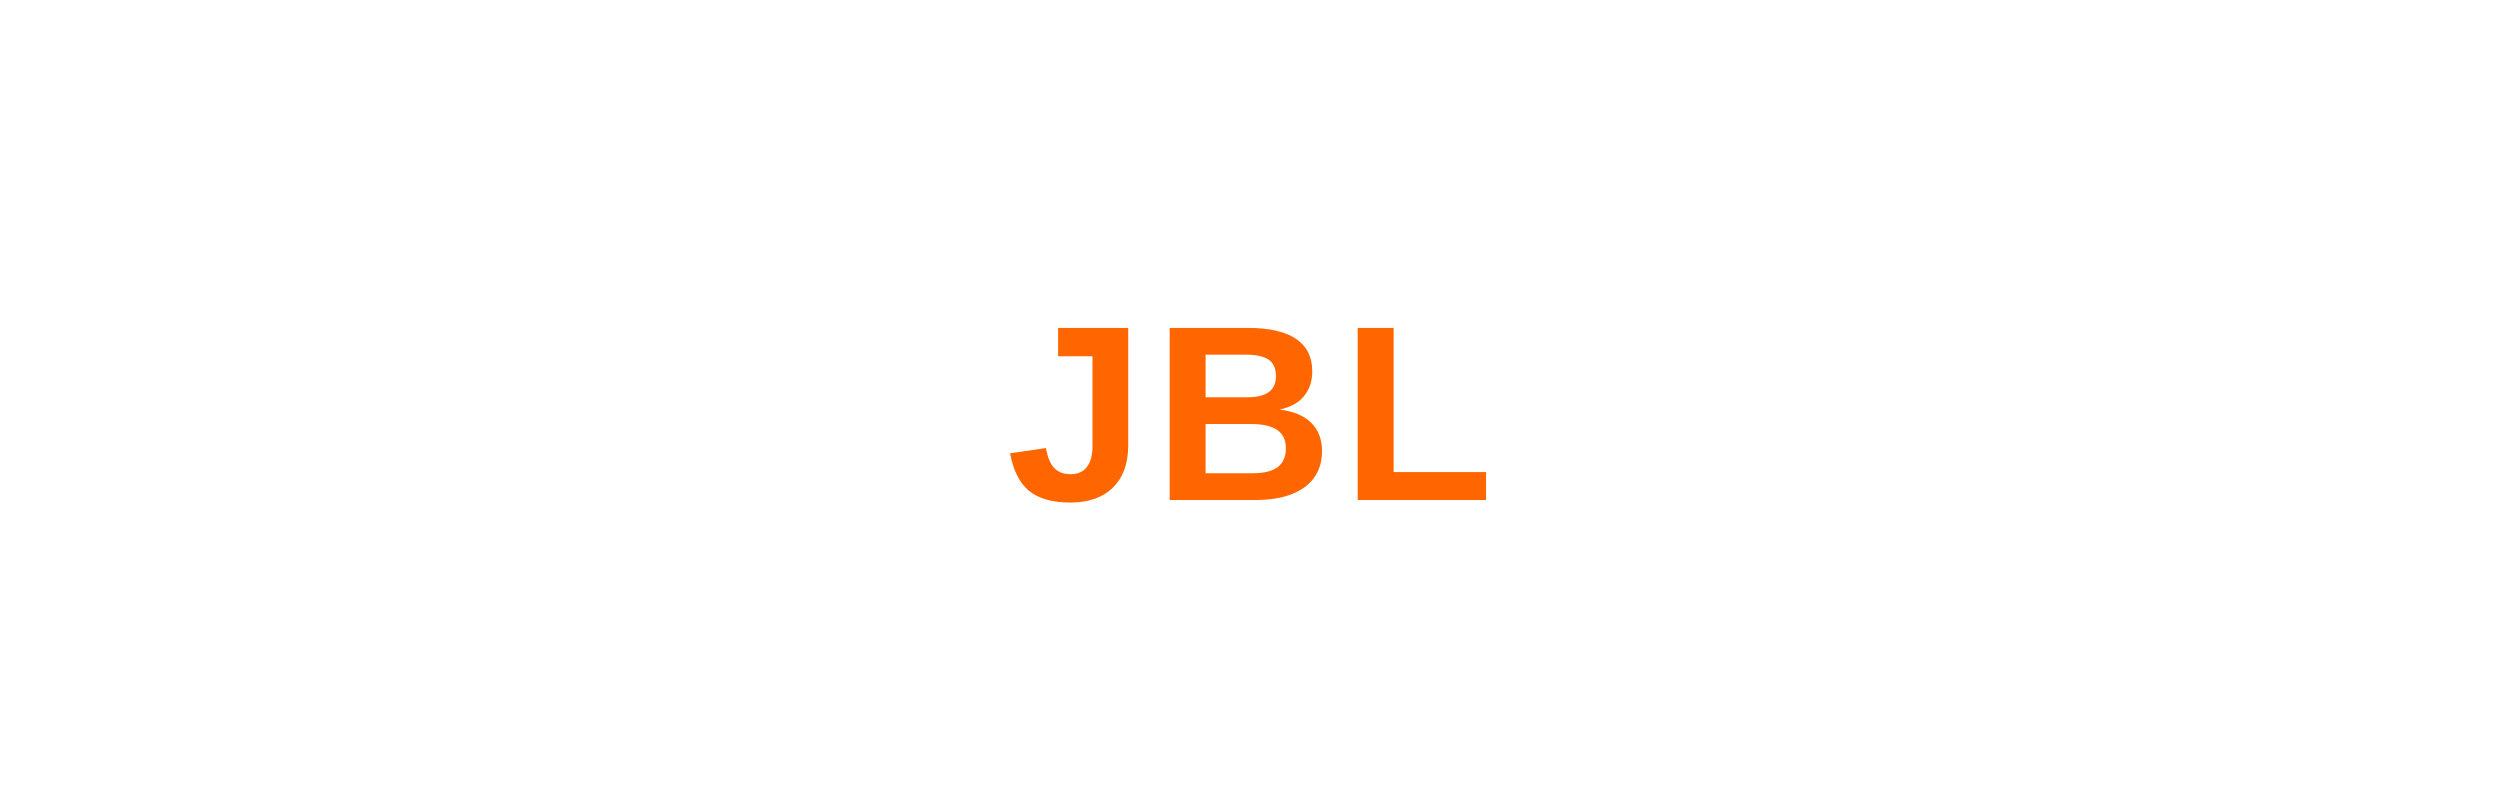
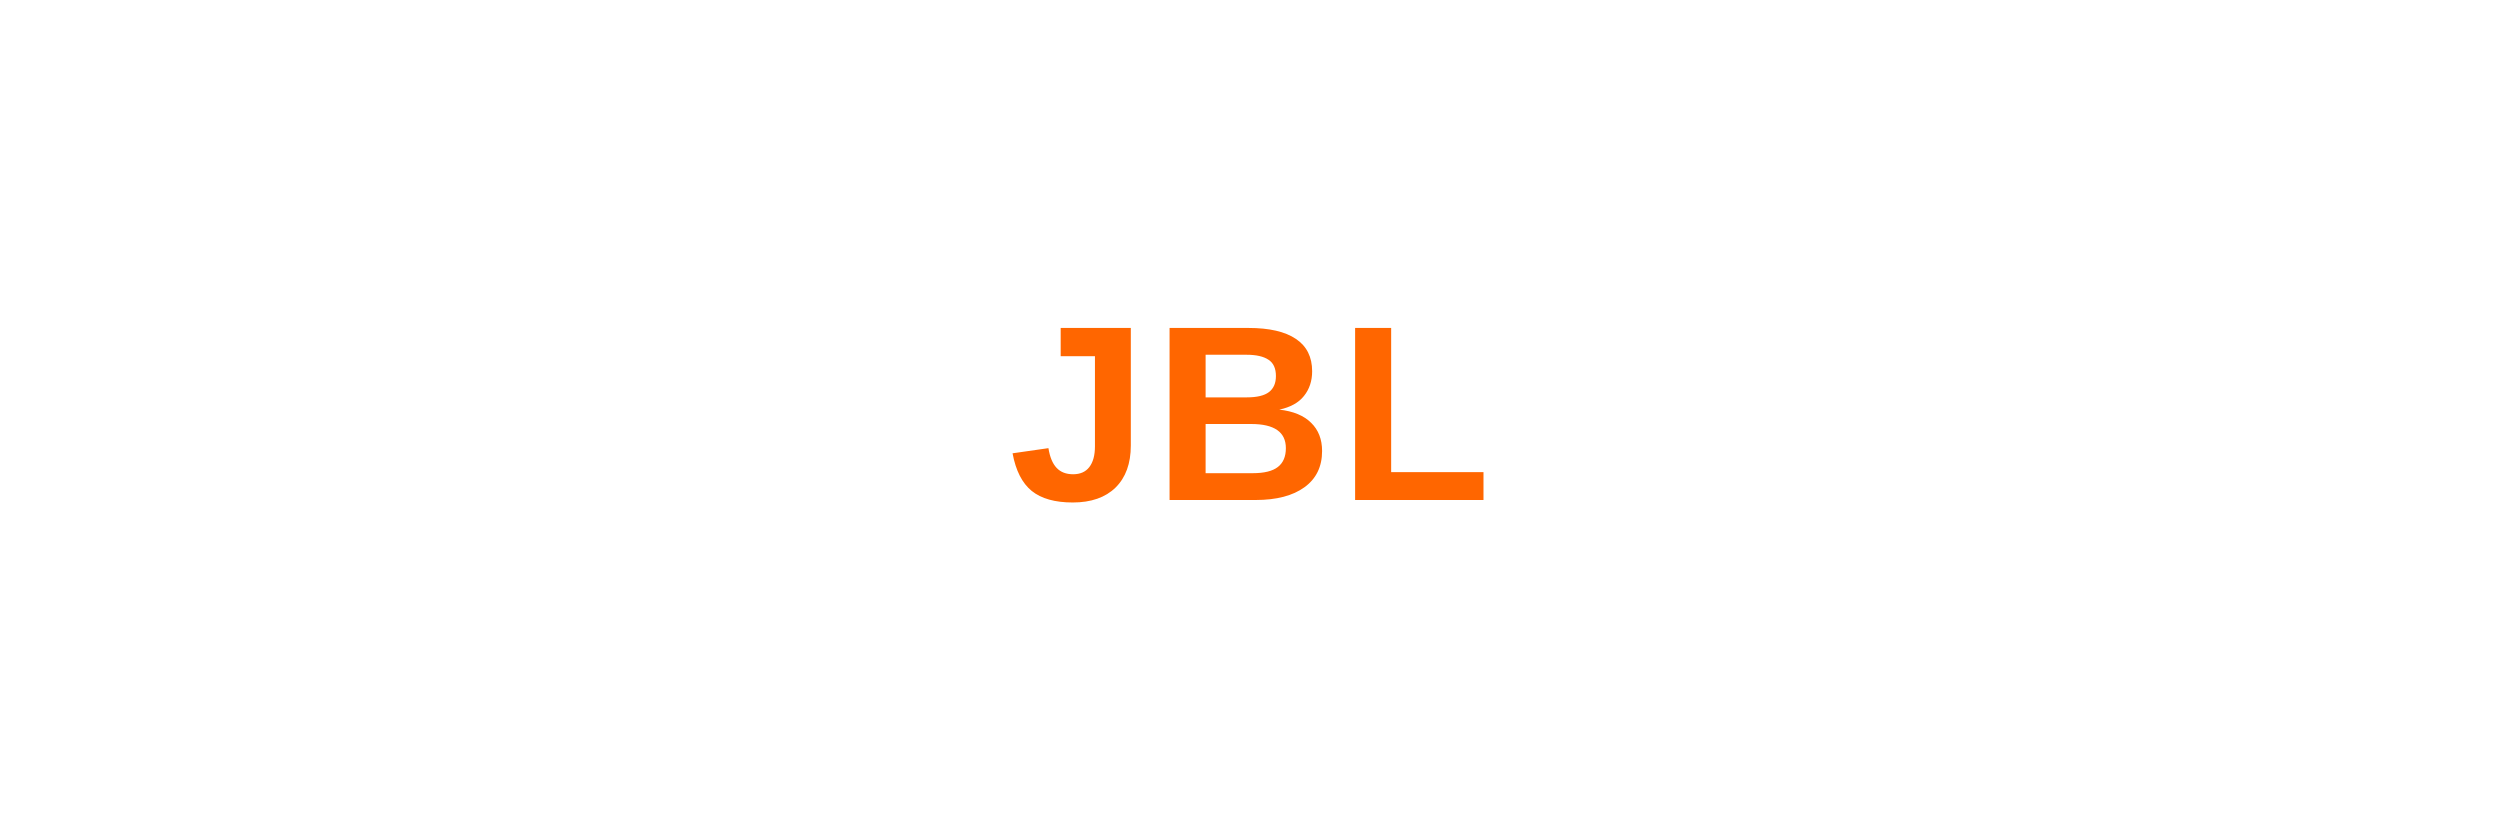
- <svg xmlns="http://www.w3.org/2000/svg" viewBox="0 0 200 64" role="img" aria-label="JBL">
-   <text x="100" y="40" text-anchor="middle" font-family="Arial, Helvetica, sans-serif" font-size="20" font-weight="700" fill="#FF6600" letter-spacing="0.03em">JBL</text>
+ <svg xmlns="http://www.w3.org/2000/svg" viewBox="0 0 220 72" role="img" aria-label="JBL">
+   <text x="110" y="44" text-anchor="middle" font-family="Arial, Helvetica, sans-serif" font-size="22" font-weight="700" fill="#FF6600" letter-spacing="0.02em">JBL</text>
</svg>
